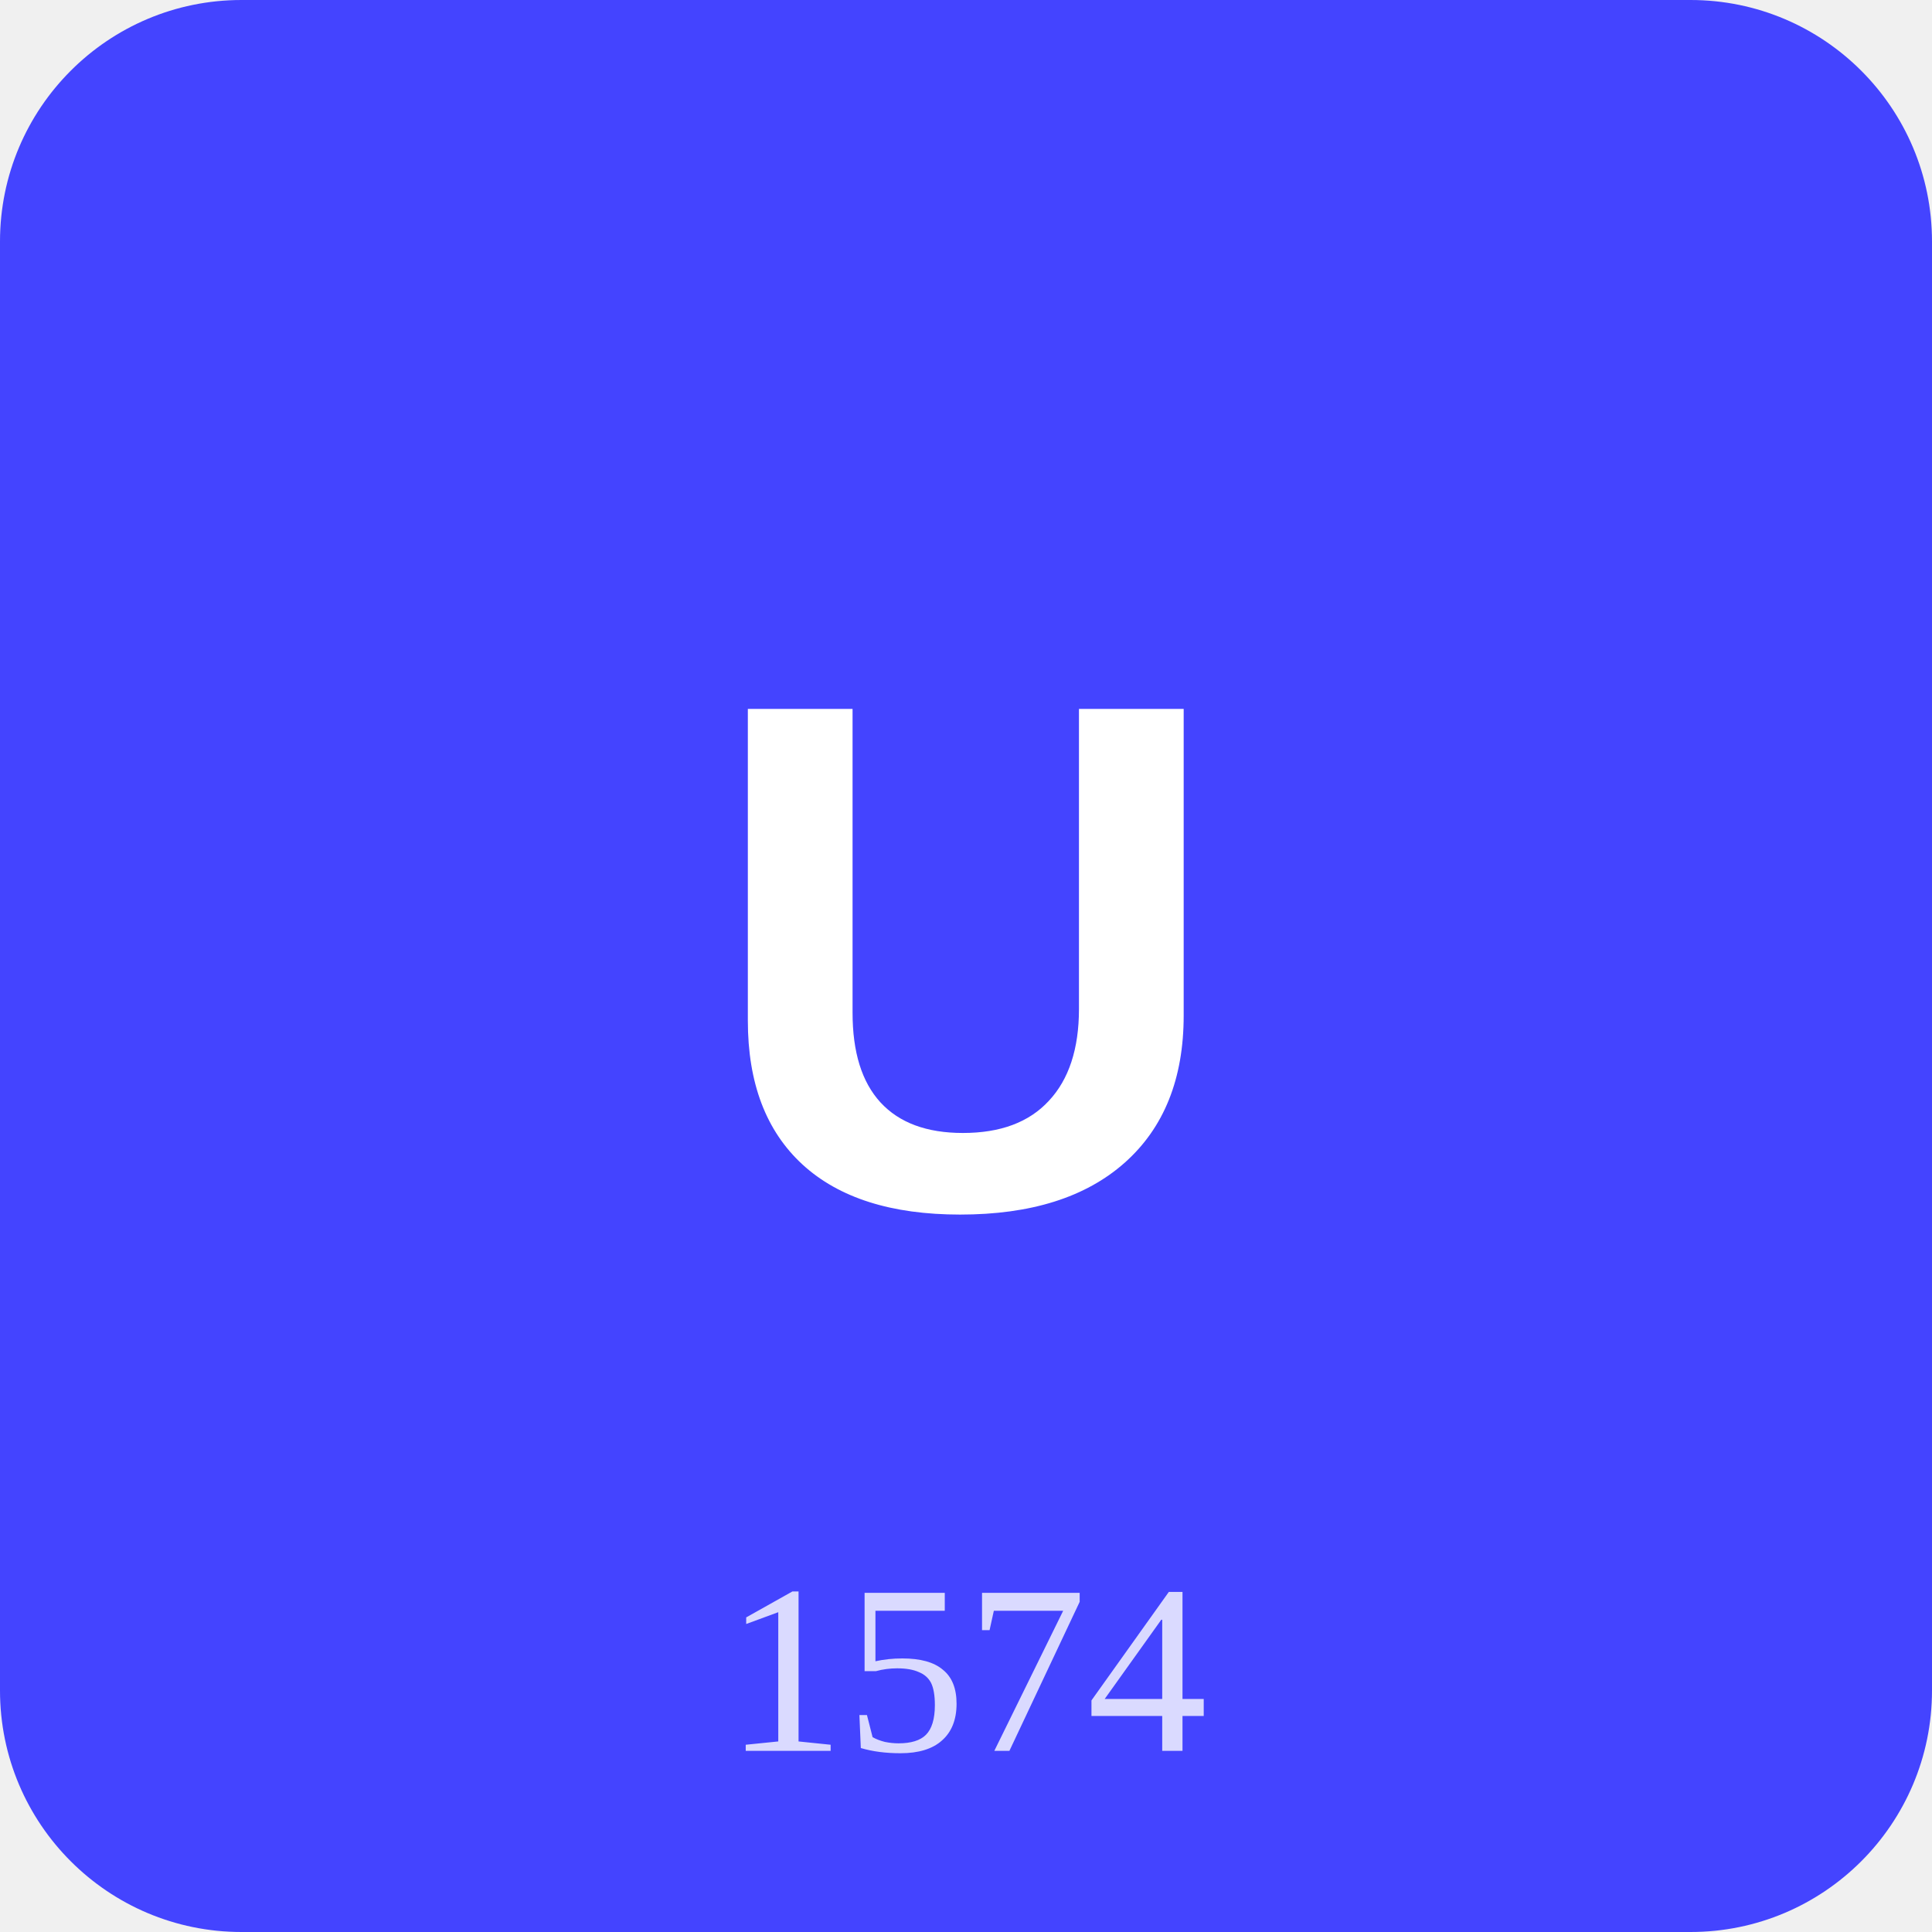
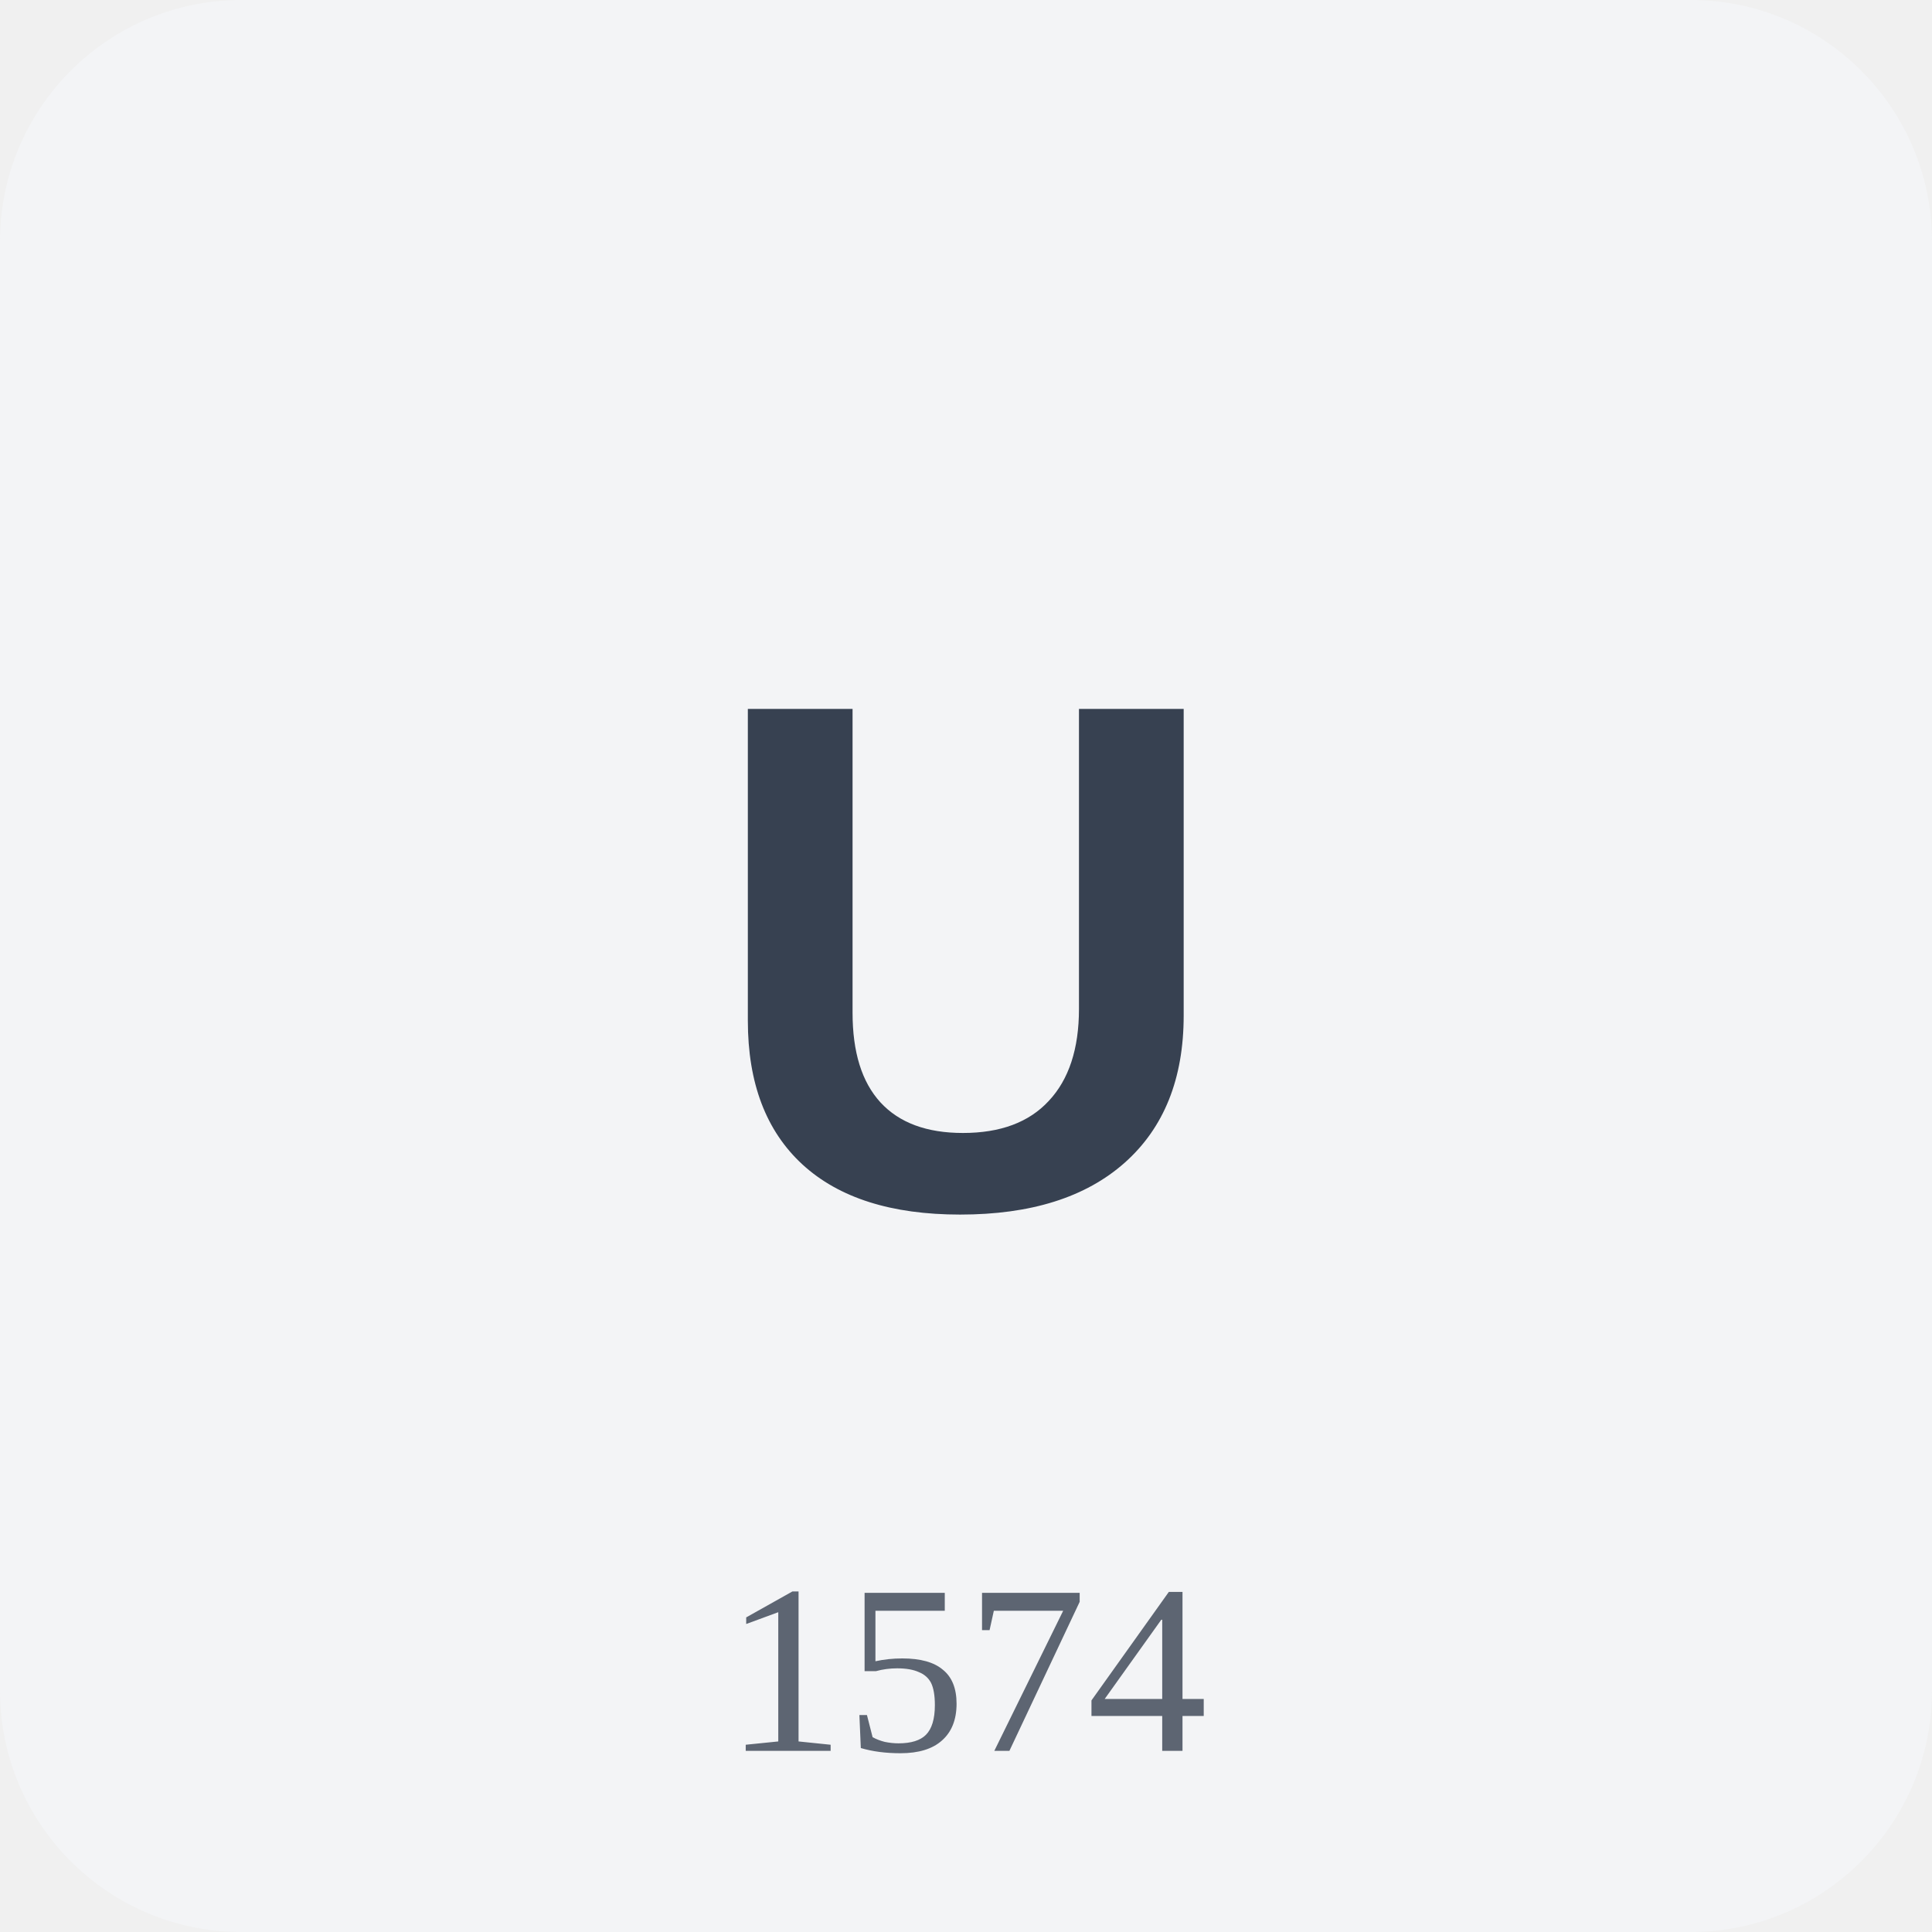
<svg xmlns="http://www.w3.org/2000/svg" width="64" height="64" viewBox="0 0 64 64">
-   <rect width="64" height="64" fill="#4444FF" rx="8" />
-   <text x="32" y="40" text-anchor="middle" font-size="24" fill="white" font-family="Arial, sans-serif" font-weight="bold">U</text>
-   <text x="32" y="58" text-anchor="middle" font-size="8" fill="white" opacity="0.8">1574</text>
+   <rect width="64" height="64" fill="#f3f4f6" rx="8" />
+   <text x="32" y="40" text-anchor="middle" font-size="24" fill="#374151" font-family="Arial, sans-serif" font-weight="bold">U</text>
+   <text x="32" y="58" text-anchor="middle" font-size="8" fill="#374151" opacity="0.8">1574</text>
</svg>
